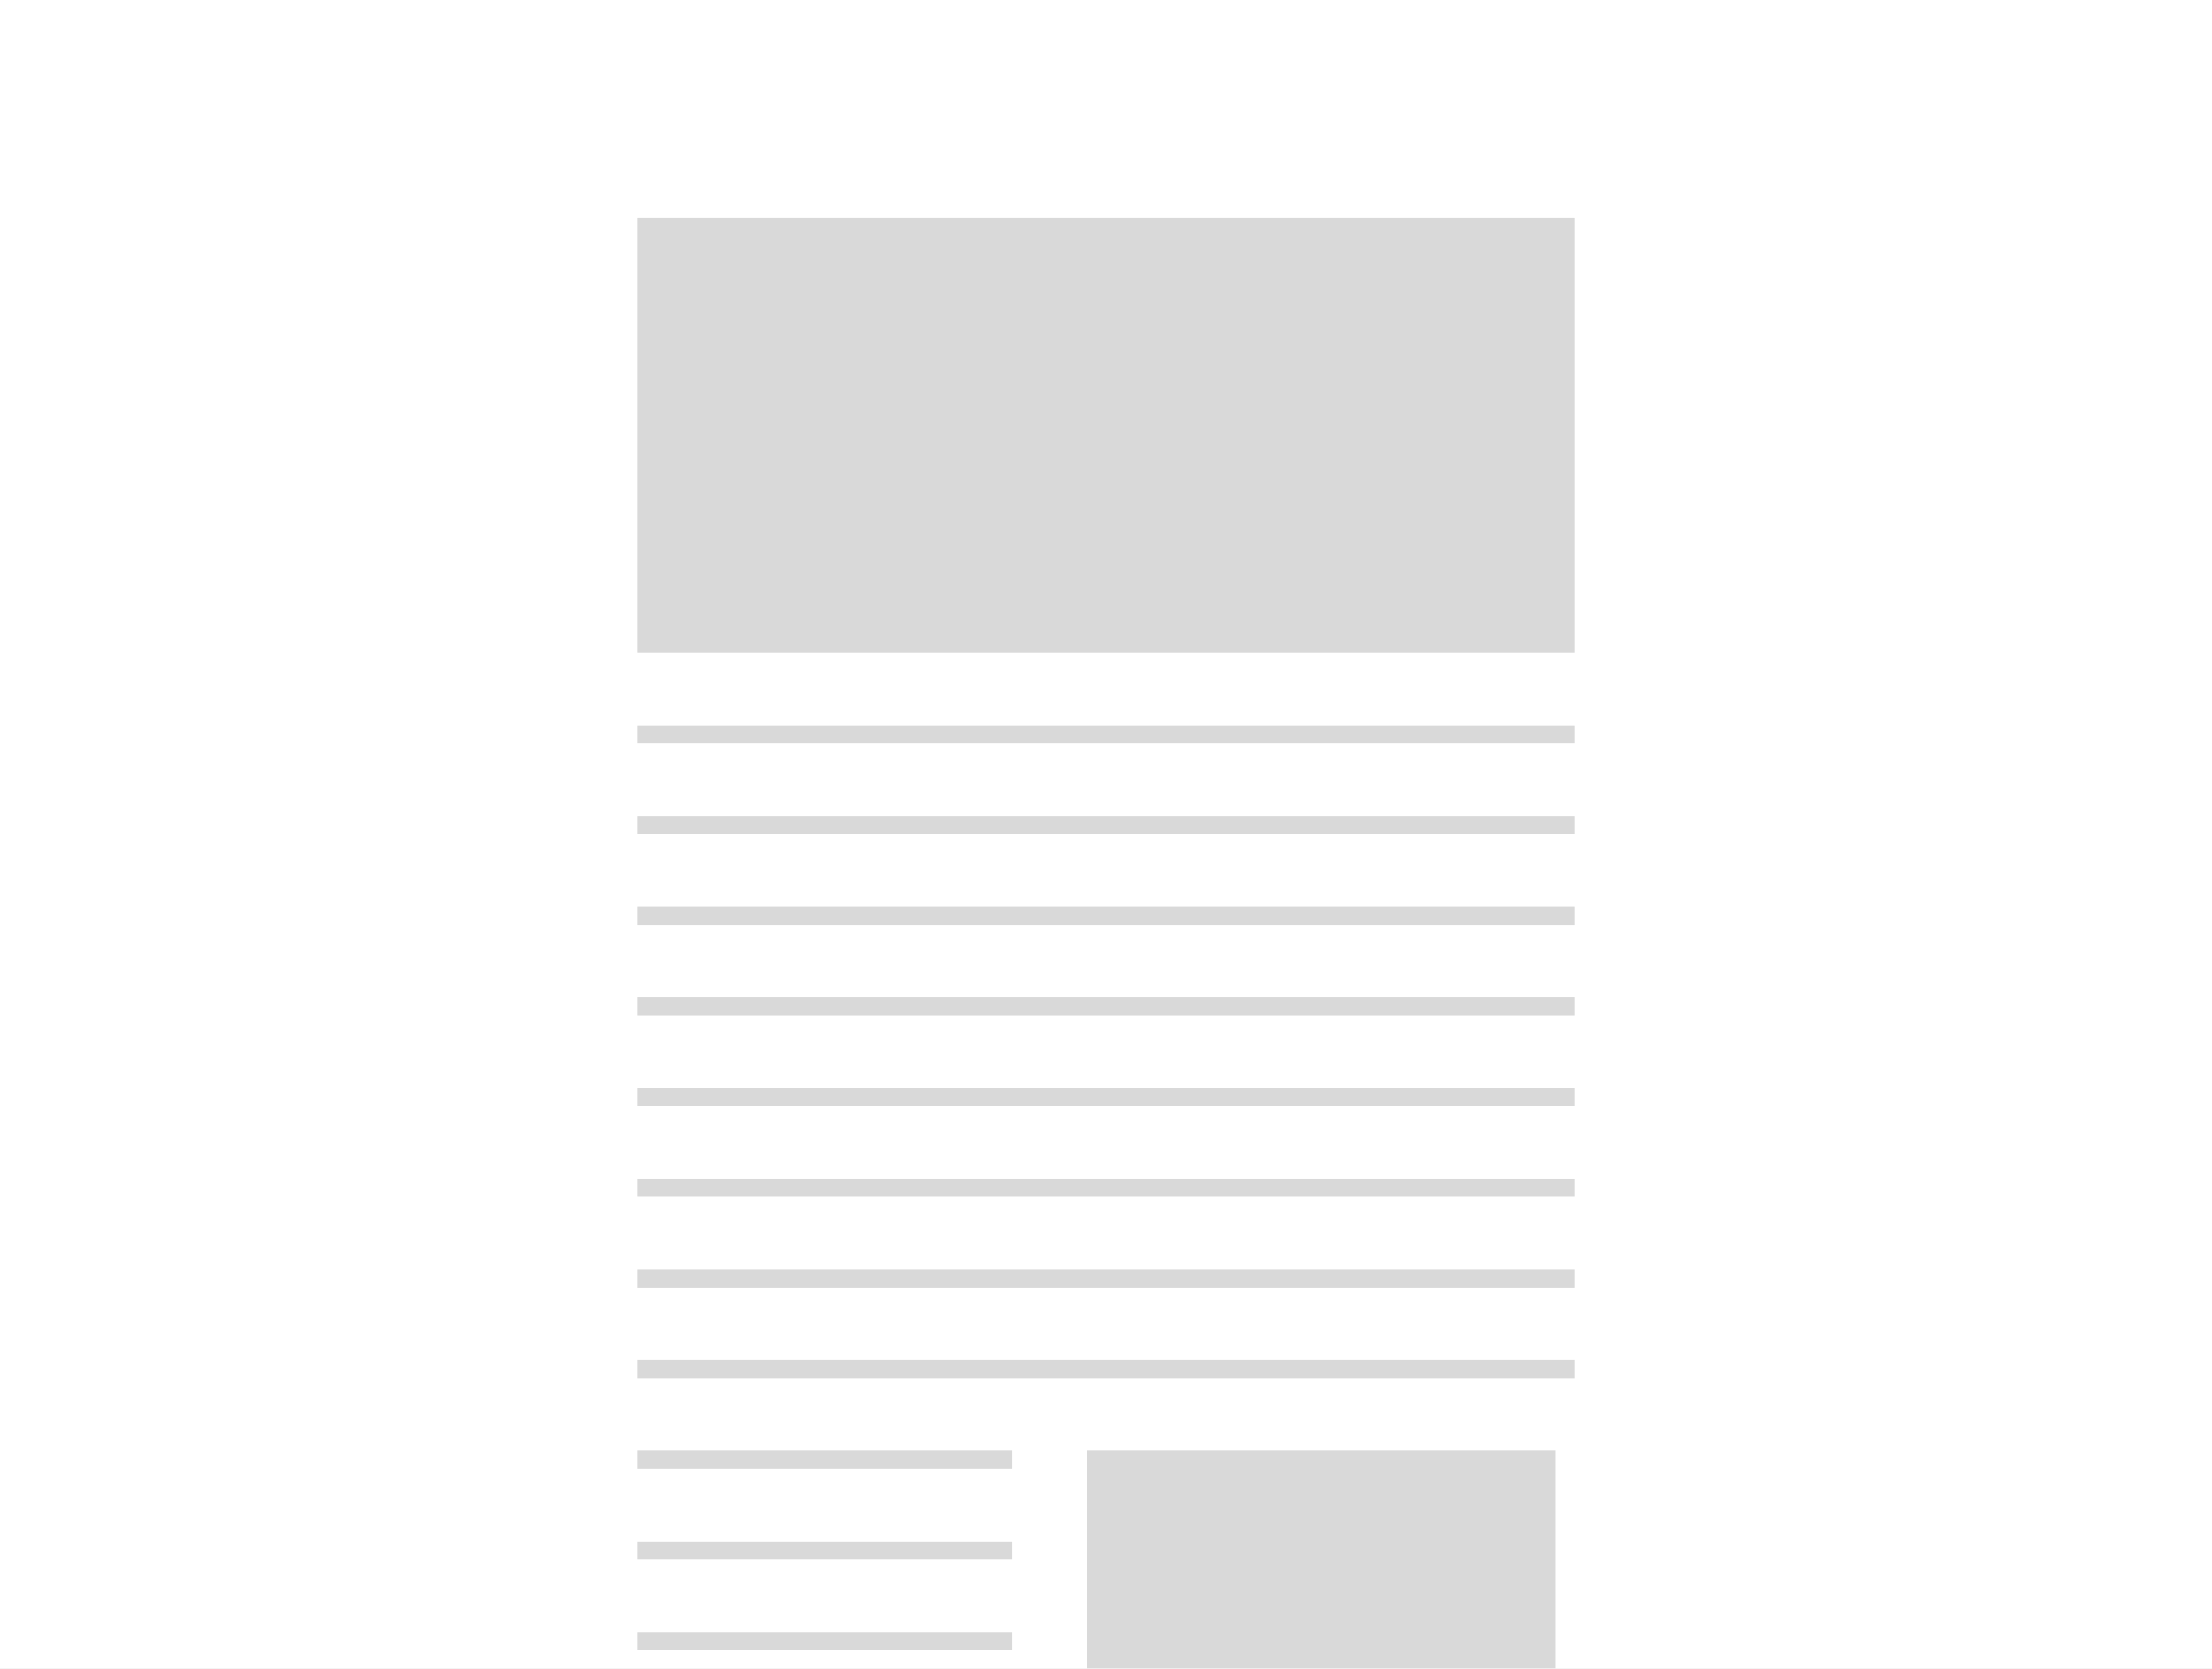
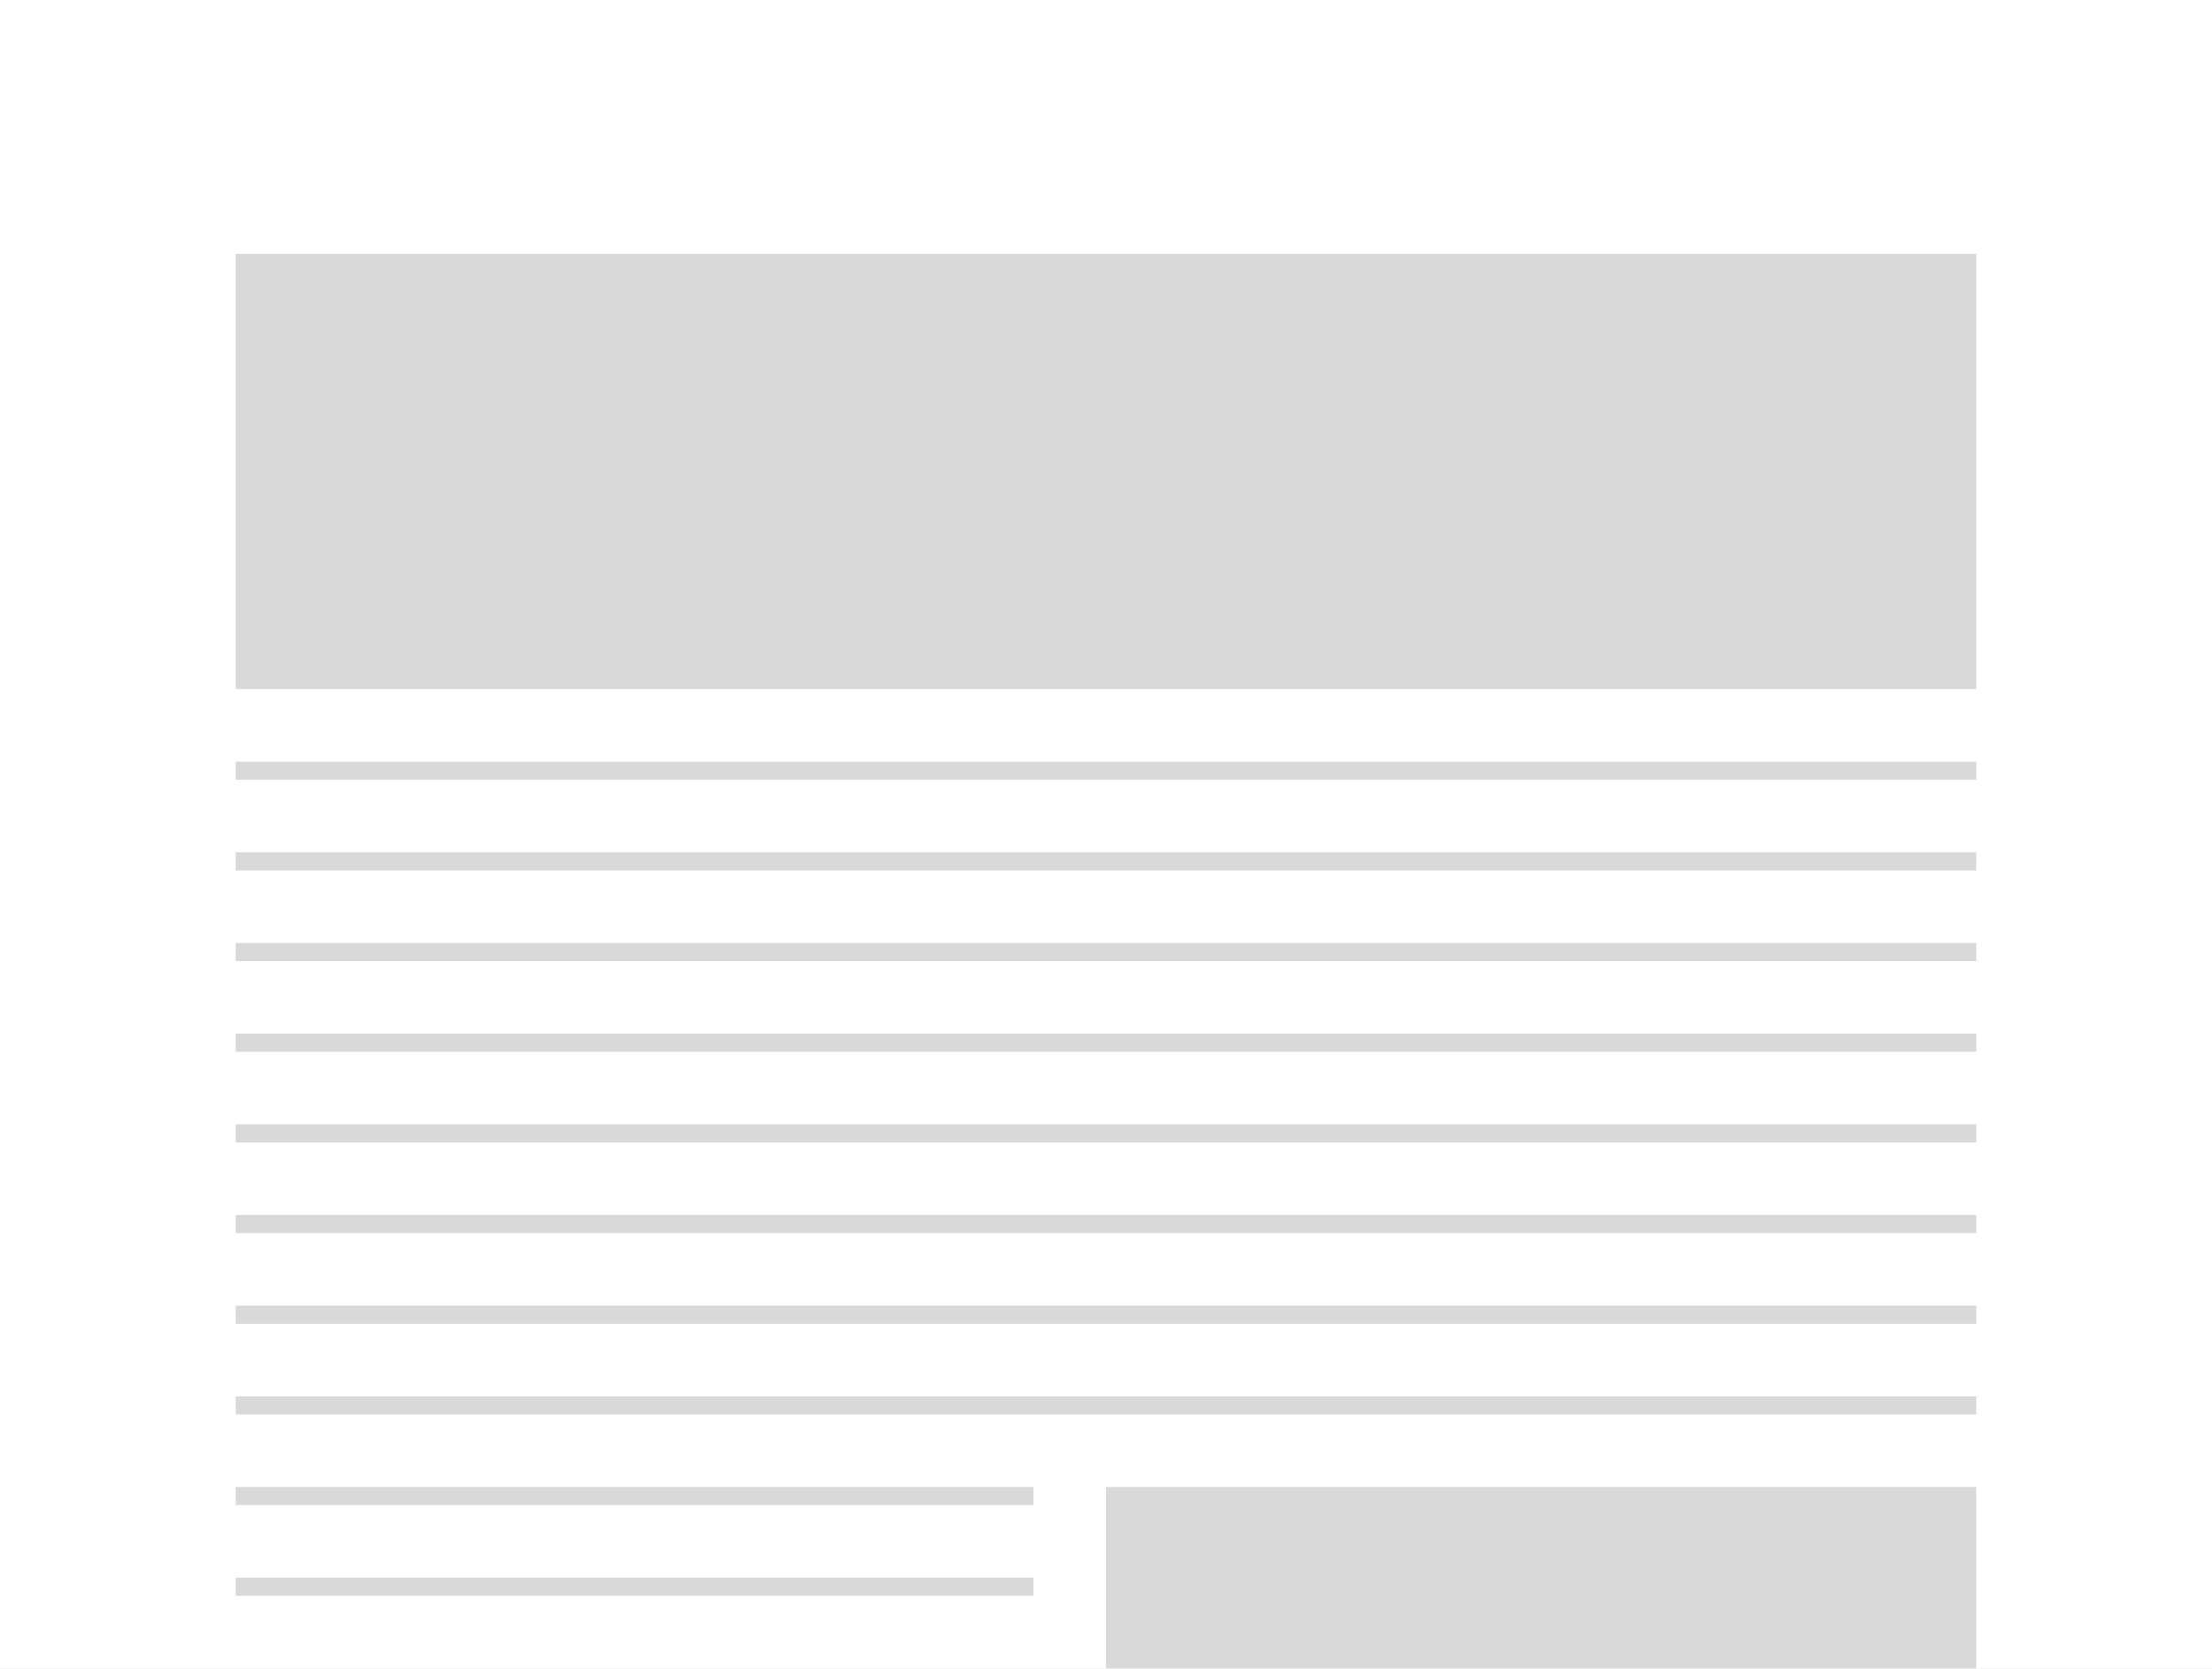
<svg xmlns="http://www.w3.org/2000/svg" width="122" height="92" viewBox="0 0 122 92" fill="none">
-   <g clip-path="url(#clip0_1_373)">
+   <g clip-path="url(#clip0_1_339)">
    <rect width="122" height="92" fill="white" />
-     <rect x="35.153" y="40" width="51.695" height="1" fill="#D9D9D9" />
-     <rect x="35.153" y="45" width="51.695" height="1" fill="#D9D9D9" />
-     <rect x="35.153" y="50" width="51.695" height="1" fill="#D9D9D9" />
-     <rect x="35.153" y="55" width="51.695" height="1" fill="#D9D9D9" />
-     <rect x="35.153" y="60" width="51.695" height="1" fill="#D9D9D9" />
-     <rect x="35.153" y="65" width="51.695" height="1" fill="#D9D9D9" />
-     <rect x="35.153" y="70" width="51.695" height="1" fill="#D9D9D9" />
-     <rect x="35.153" y="75" width="51.695" height="1" fill="#D9D9D9" />
-     <rect x="35.153" y="80" width="20.678" height="1" fill="#D9D9D9" />
-     <rect x="35.153" y="85" width="20.678" height="1" fill="#D9D9D9" />
-     <rect x="35.153" y="90" width="20.678" height="1" fill="#D9D9D9" />
-     <rect x="59.966" y="80" width="25.848" height="24" fill="#D9D9D9" />
-     <rect x="35.153" y="12" width="51.695" height="24" fill="#D9D9D9" />
+     <rect x="13" y="42" width="96" height="1" fill="#D9D9D9" />
+     <rect x="13" y="47" width="96" height="1" fill="#D9D9D9" />
+     <rect x="13" y="52" width="96" height="1" fill="#D9D9D9" />
+     <rect x="13" y="57" width="96" height="1" fill="#D9D9D9" />
+     <rect x="13" y="62" width="96" height="1" fill="#D9D9D9" />
+     <rect x="13" y="67" width="96" height="1" fill="#D9D9D9" />
+     <rect x="13" y="72" width="96" height="1" fill="#D9D9D9" />
+     <rect x="13" y="77" width="96" height="1" fill="#D9D9D9" />
+     <rect x="13" y="82" width="44" height="1" fill="#D9D9D9" />
+     <rect x="13" y="87" width="44" height="1" fill="#D9D9D9" />
+     <rect x="61" y="82" width="48" height="24" fill="#D9D9D9" />
+     <rect x="13" y="14" width="96" height="24" fill="#D9D9D9" />
  </g>
  <defs>
-     <clipPath id="clip0_1_373">
+     <clipPath id="clip0_1_339">
      <rect width="122" height="92" fill="white" />
    </clipPath>
  </defs>
</svg>
